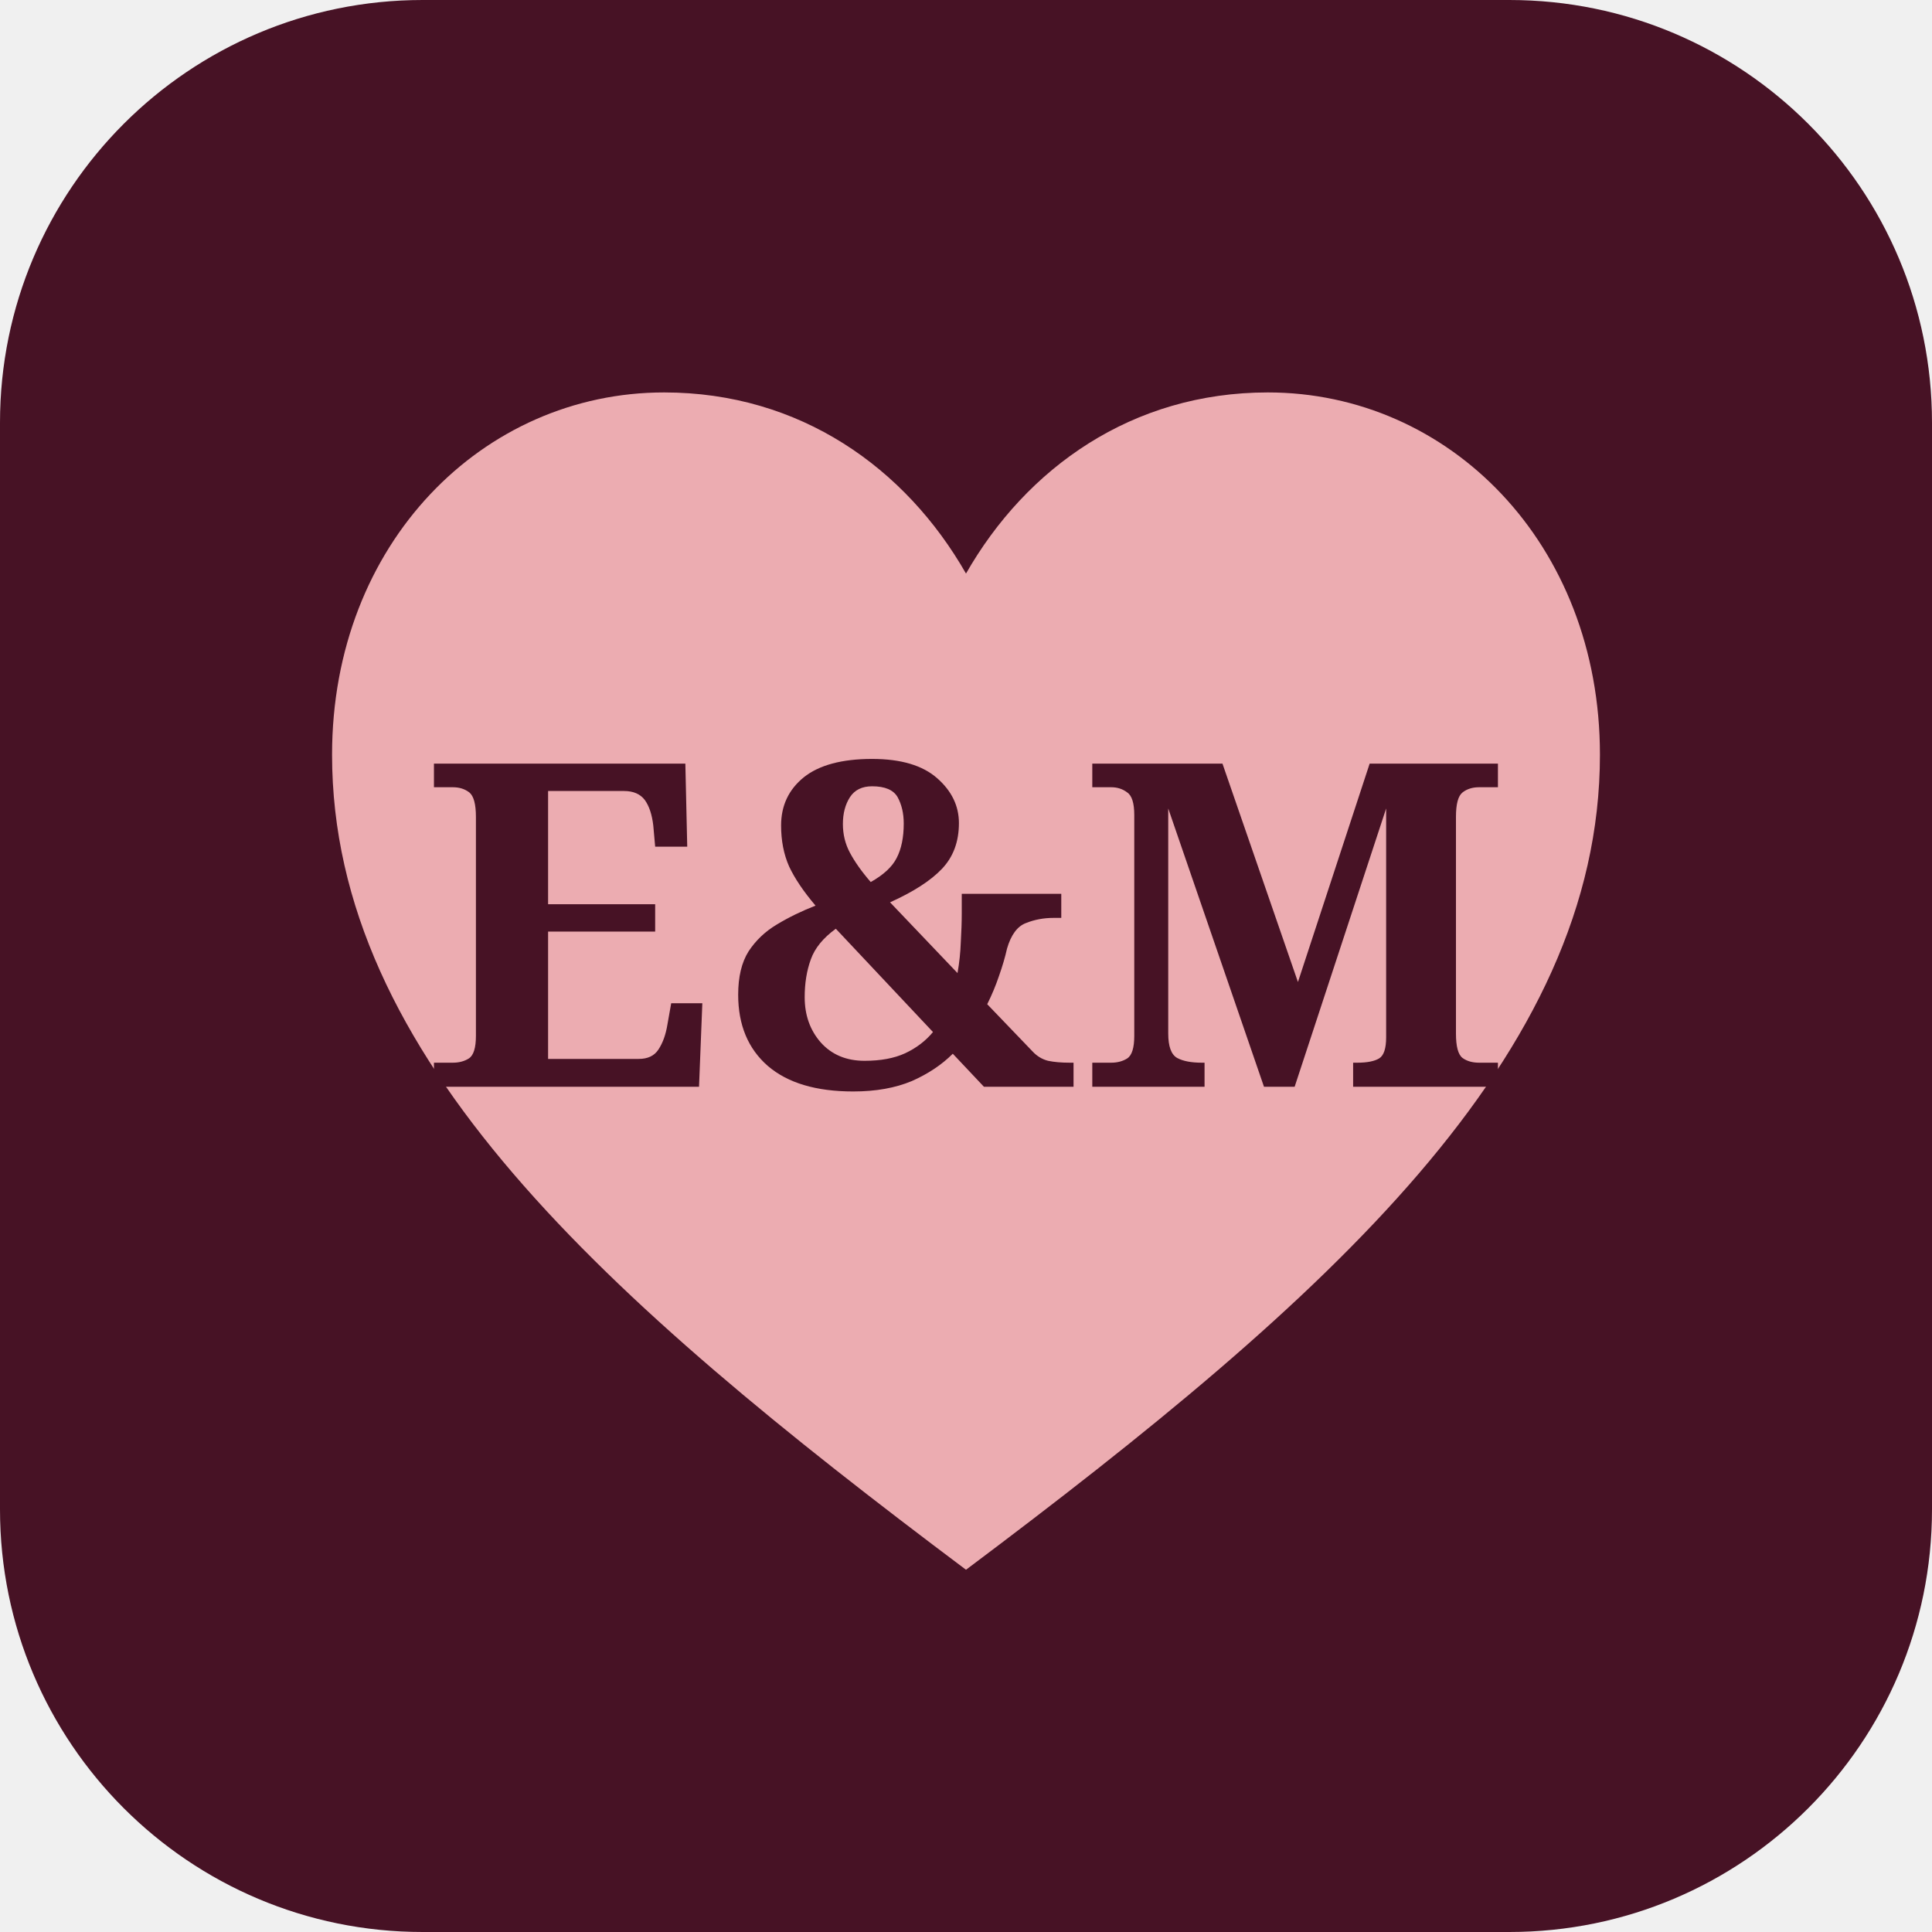
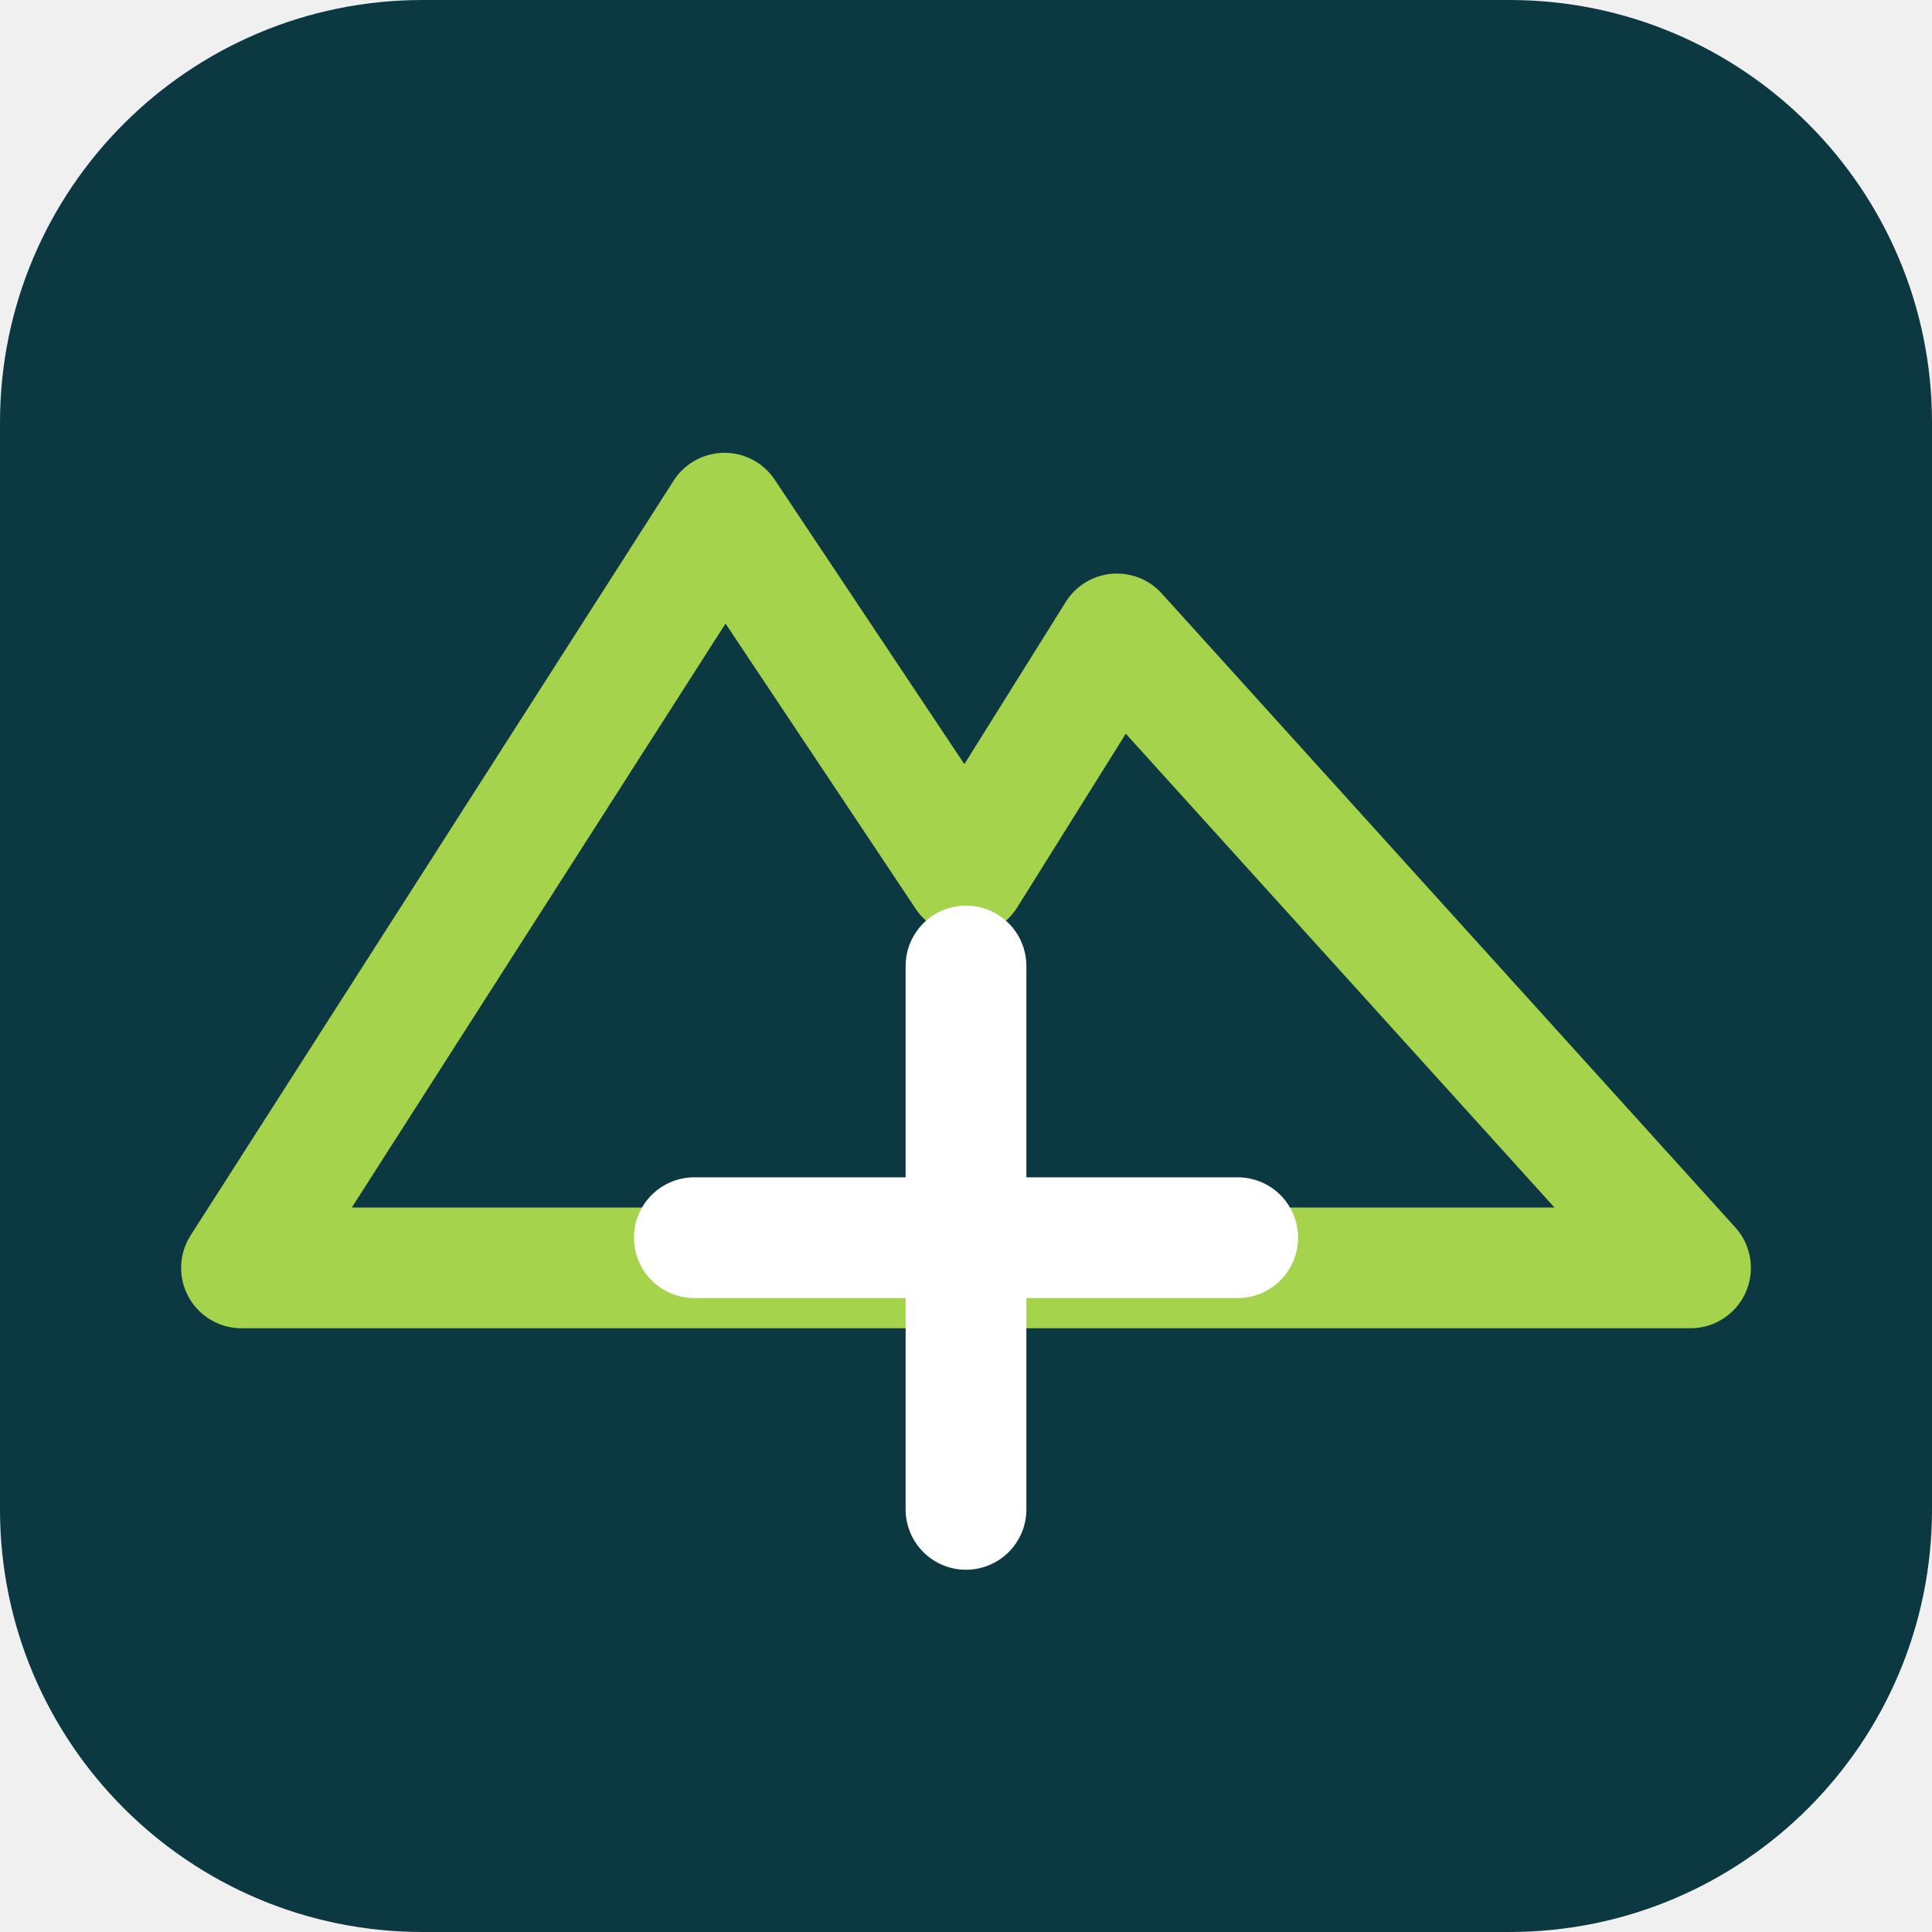
<svg xmlns="http://www.w3.org/2000/svg" viewBox="0 0 64 64">
-   <rect width="64" height="64" rx="14" fill="#471225" />
-   <path d="M32 52 C 20 43, 11 35, 11 25 C 11 18, 16 13, 22 13 C 26.5 13, 30 15.5, 32 19 C 34 15.5, 37.5 13, 42 13 C 48 13, 53 18, 53 25 C 53 35, 44 43, 32 52 Z" fill="#ECACB1" />
-   <text x="32" y="36" text-anchor="middle" font-family="Georgia, serif" font-size="15" font-weight="600" fill="#471225">E&amp;M</text>
+   <rect width="64" height="64" rx="14" fill="#0C3842" />
+   <path d="M8 42 24 17l8 12 5-8 19 21H8Z" fill="none" stroke="#A5D34C" stroke-width="4" stroke-linecap="round" stroke-linejoin="round" />
+   <path d="M32 32v18M23 41h18" fill="none" stroke="#FFFFFF" stroke-width="4" stroke-linecap="round" />
</svg>
